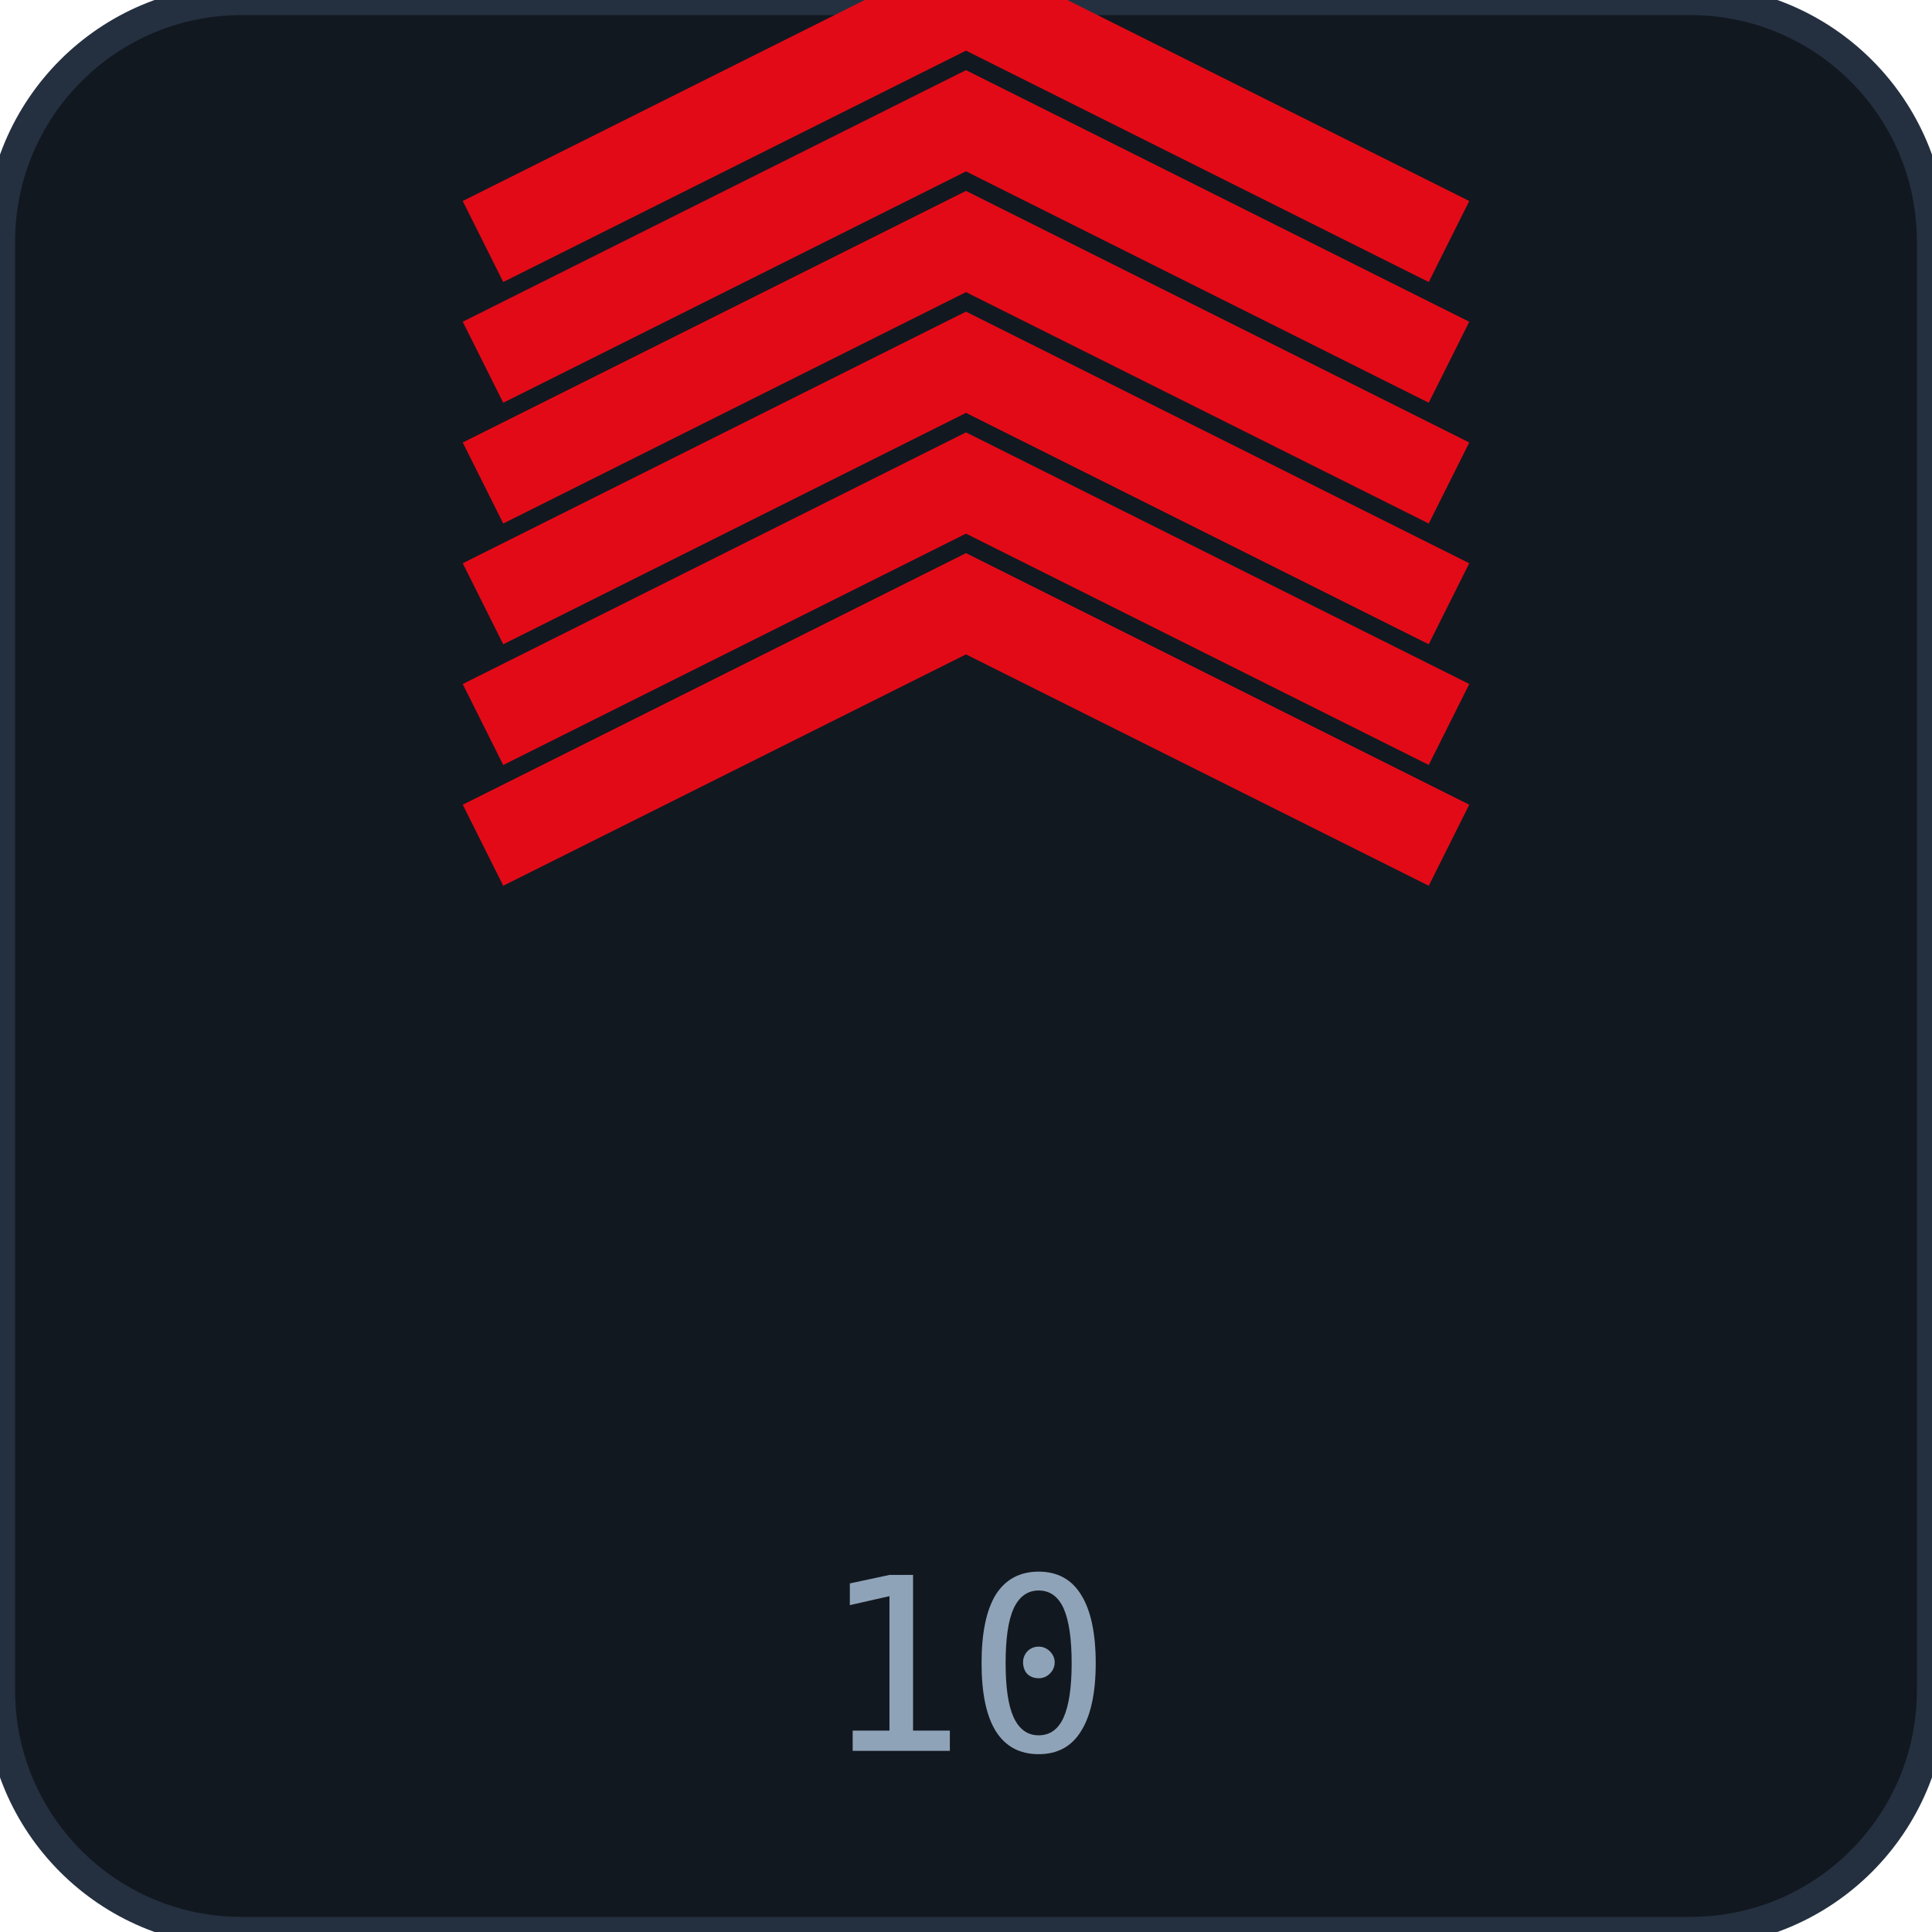
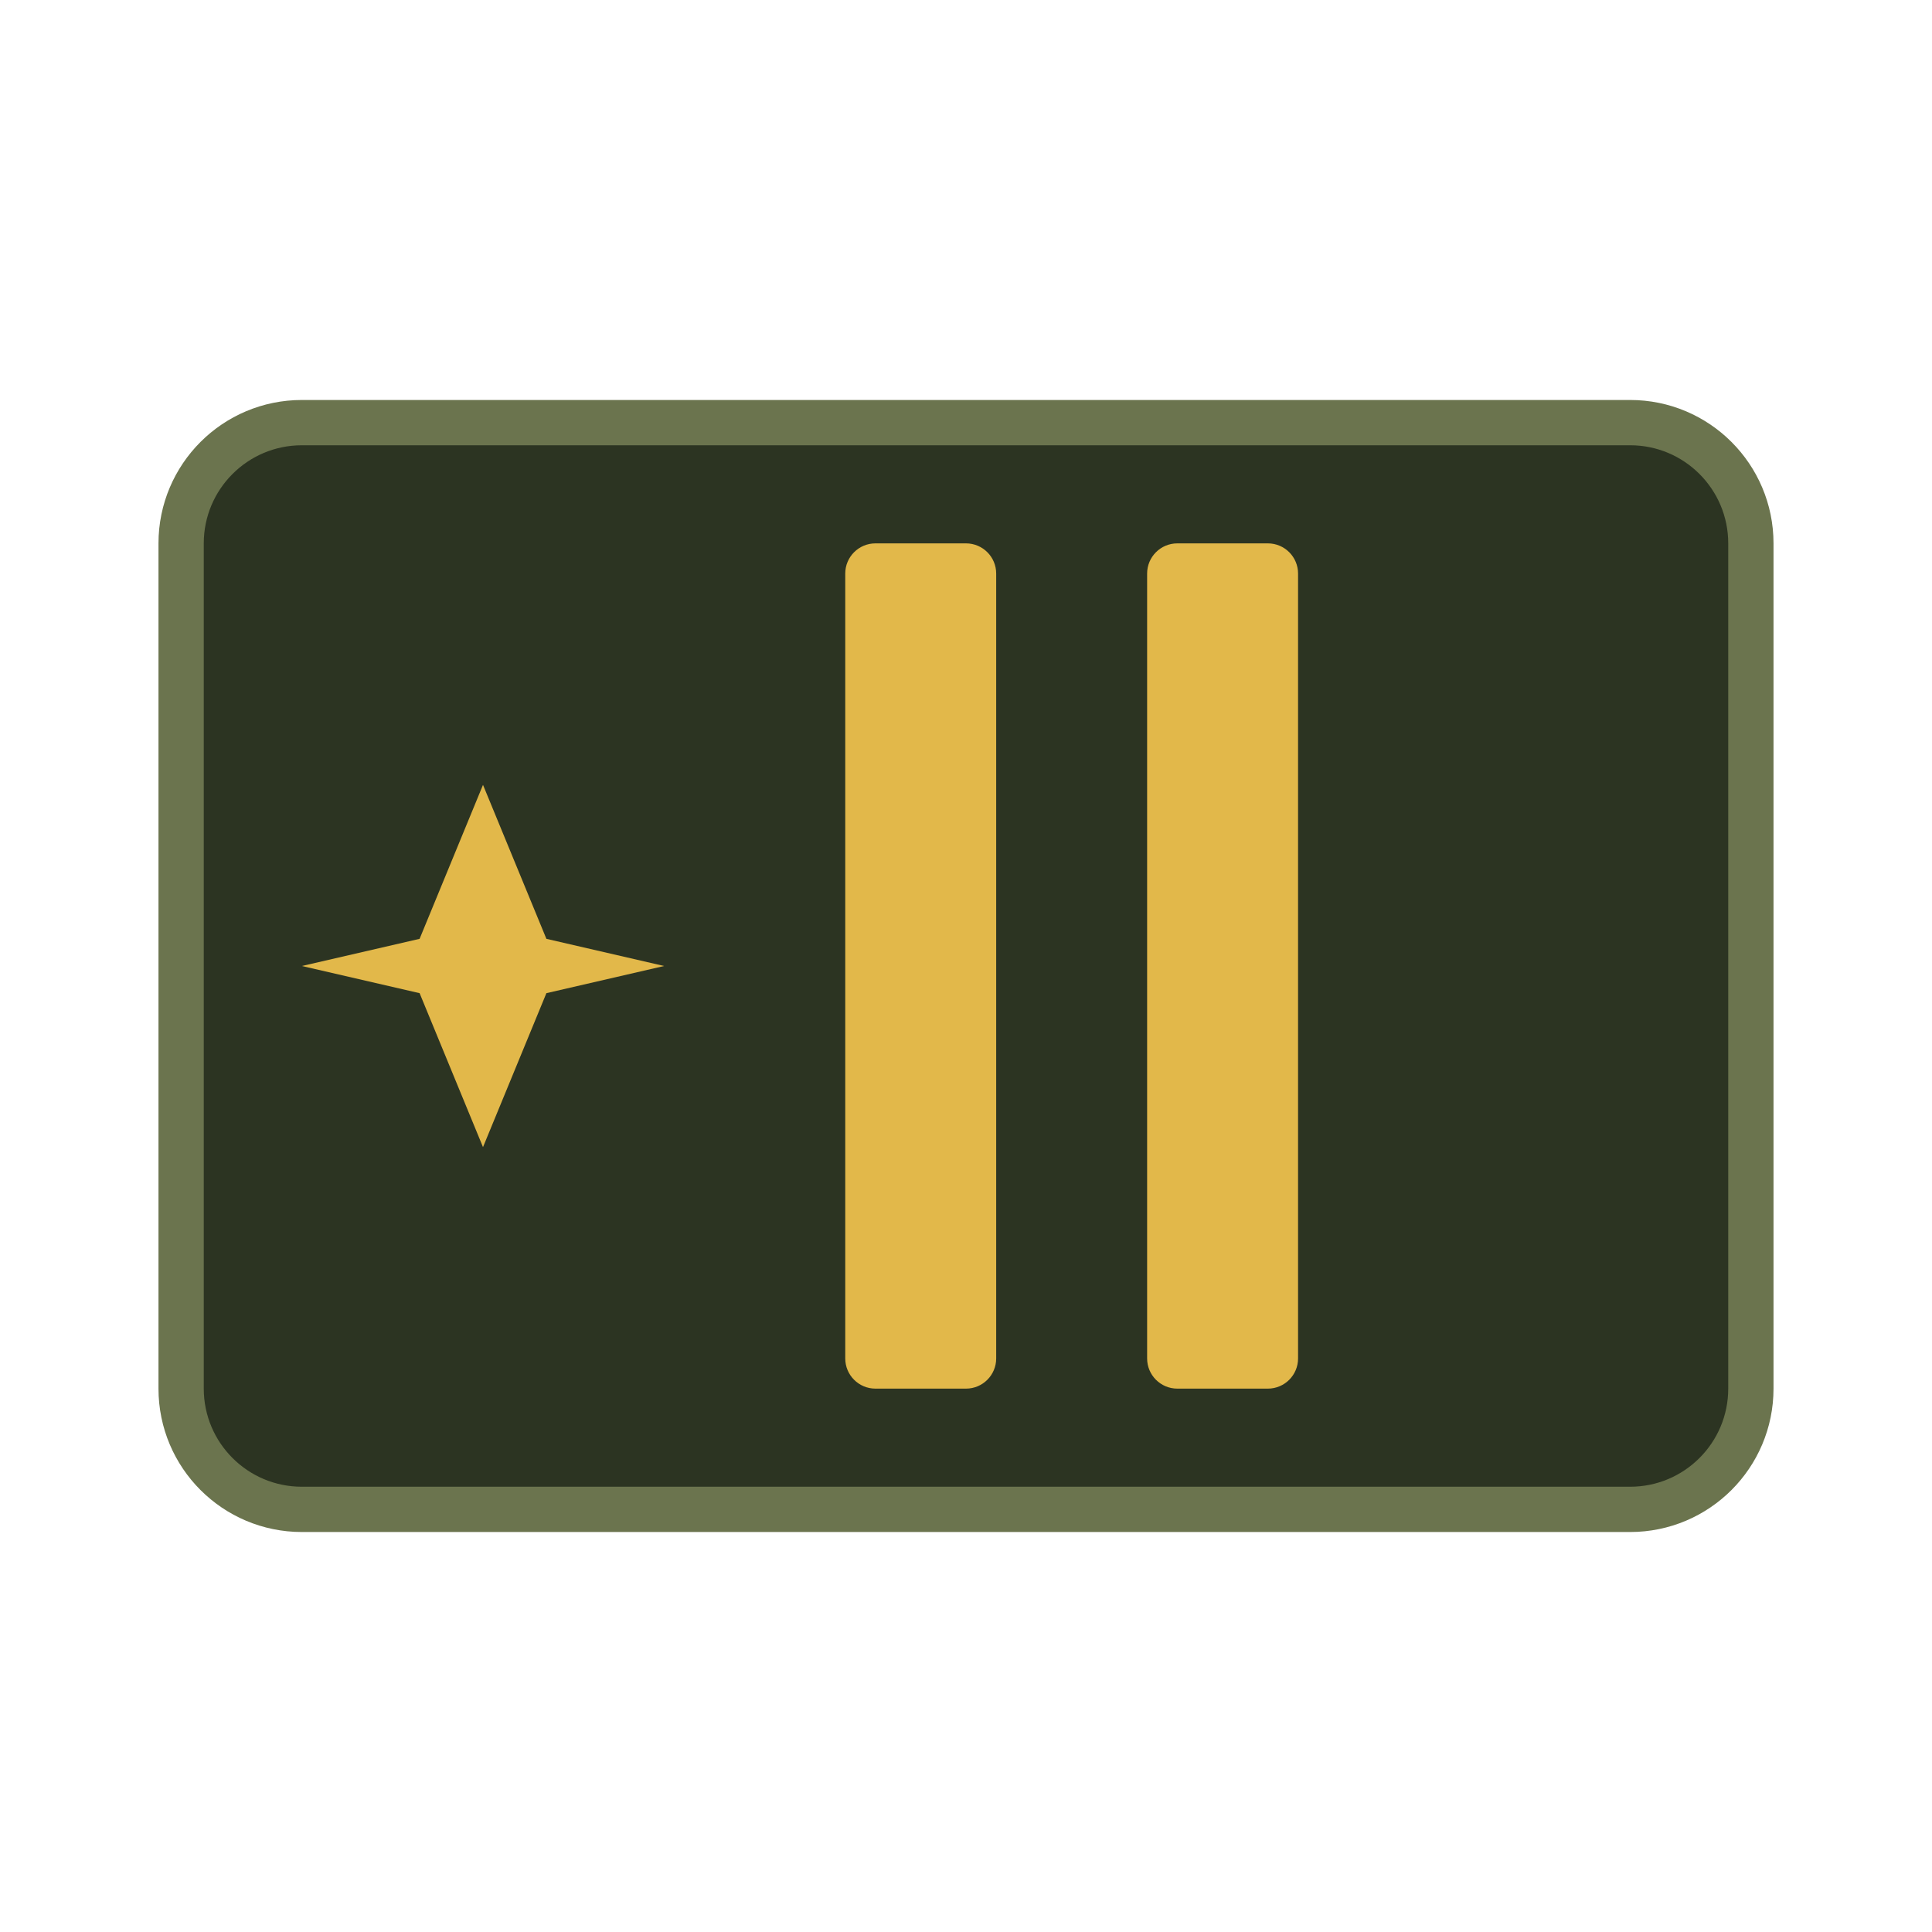
- <svg xmlns="http://www.w3.org/2000/svg" viewBox="0 0 64 64" role="img">
-   <rect width="64" height="64" rx="8" fill="#121820" stroke="#243040" />
-   <polyline points="16,28 32,20 48,28" fill="none" stroke="#E30A17" stroke-width="3" />
-   <polyline points="16,24 32,16 48,24" fill="none" stroke="#E30A17" stroke-width="3" />
-   <polyline points="16,20 32,12 48,20" fill="none" stroke="#E30A17" stroke-width="3" />
-   <polyline points="16,16 32,8 48,16" fill="none" stroke="#E30A17" stroke-width="3" />
-   <polyline points="16,12 32,4 48,12" fill="none" stroke="#E30A17" stroke-width="3" />
-   <polyline points="16,8 32,0 48,8" fill="none" stroke="#E30A17" stroke-width="3" />
-   <text x="32" y="58" text-anchor="middle" fill="#8FA3B8" font-size="8" font-family="monospace">10</text>
+ <svg xmlns="http://www.w3.org/2000/svg" viewBox="0 0 64 64" fill="none" aria-hidden="true">
+   <rect x="6" y="14" width="52" height="36" rx="4" fill="#2C3422" stroke="#6B744E" stroke-width="1.5" />
+   <polygon points="16,26 18.1,31.1 22,32 18.1,32.9 16,38 13.9,32.9 10,32 13.9,31.1" fill="#E2B84A" />
+   <rect x="28" y="18" width="5" height="28" rx="1" fill="#E2B84A" />
+   <rect x="38" y="18" width="5" height="28" rx="1" fill="#E2B84A" />
</svg>
